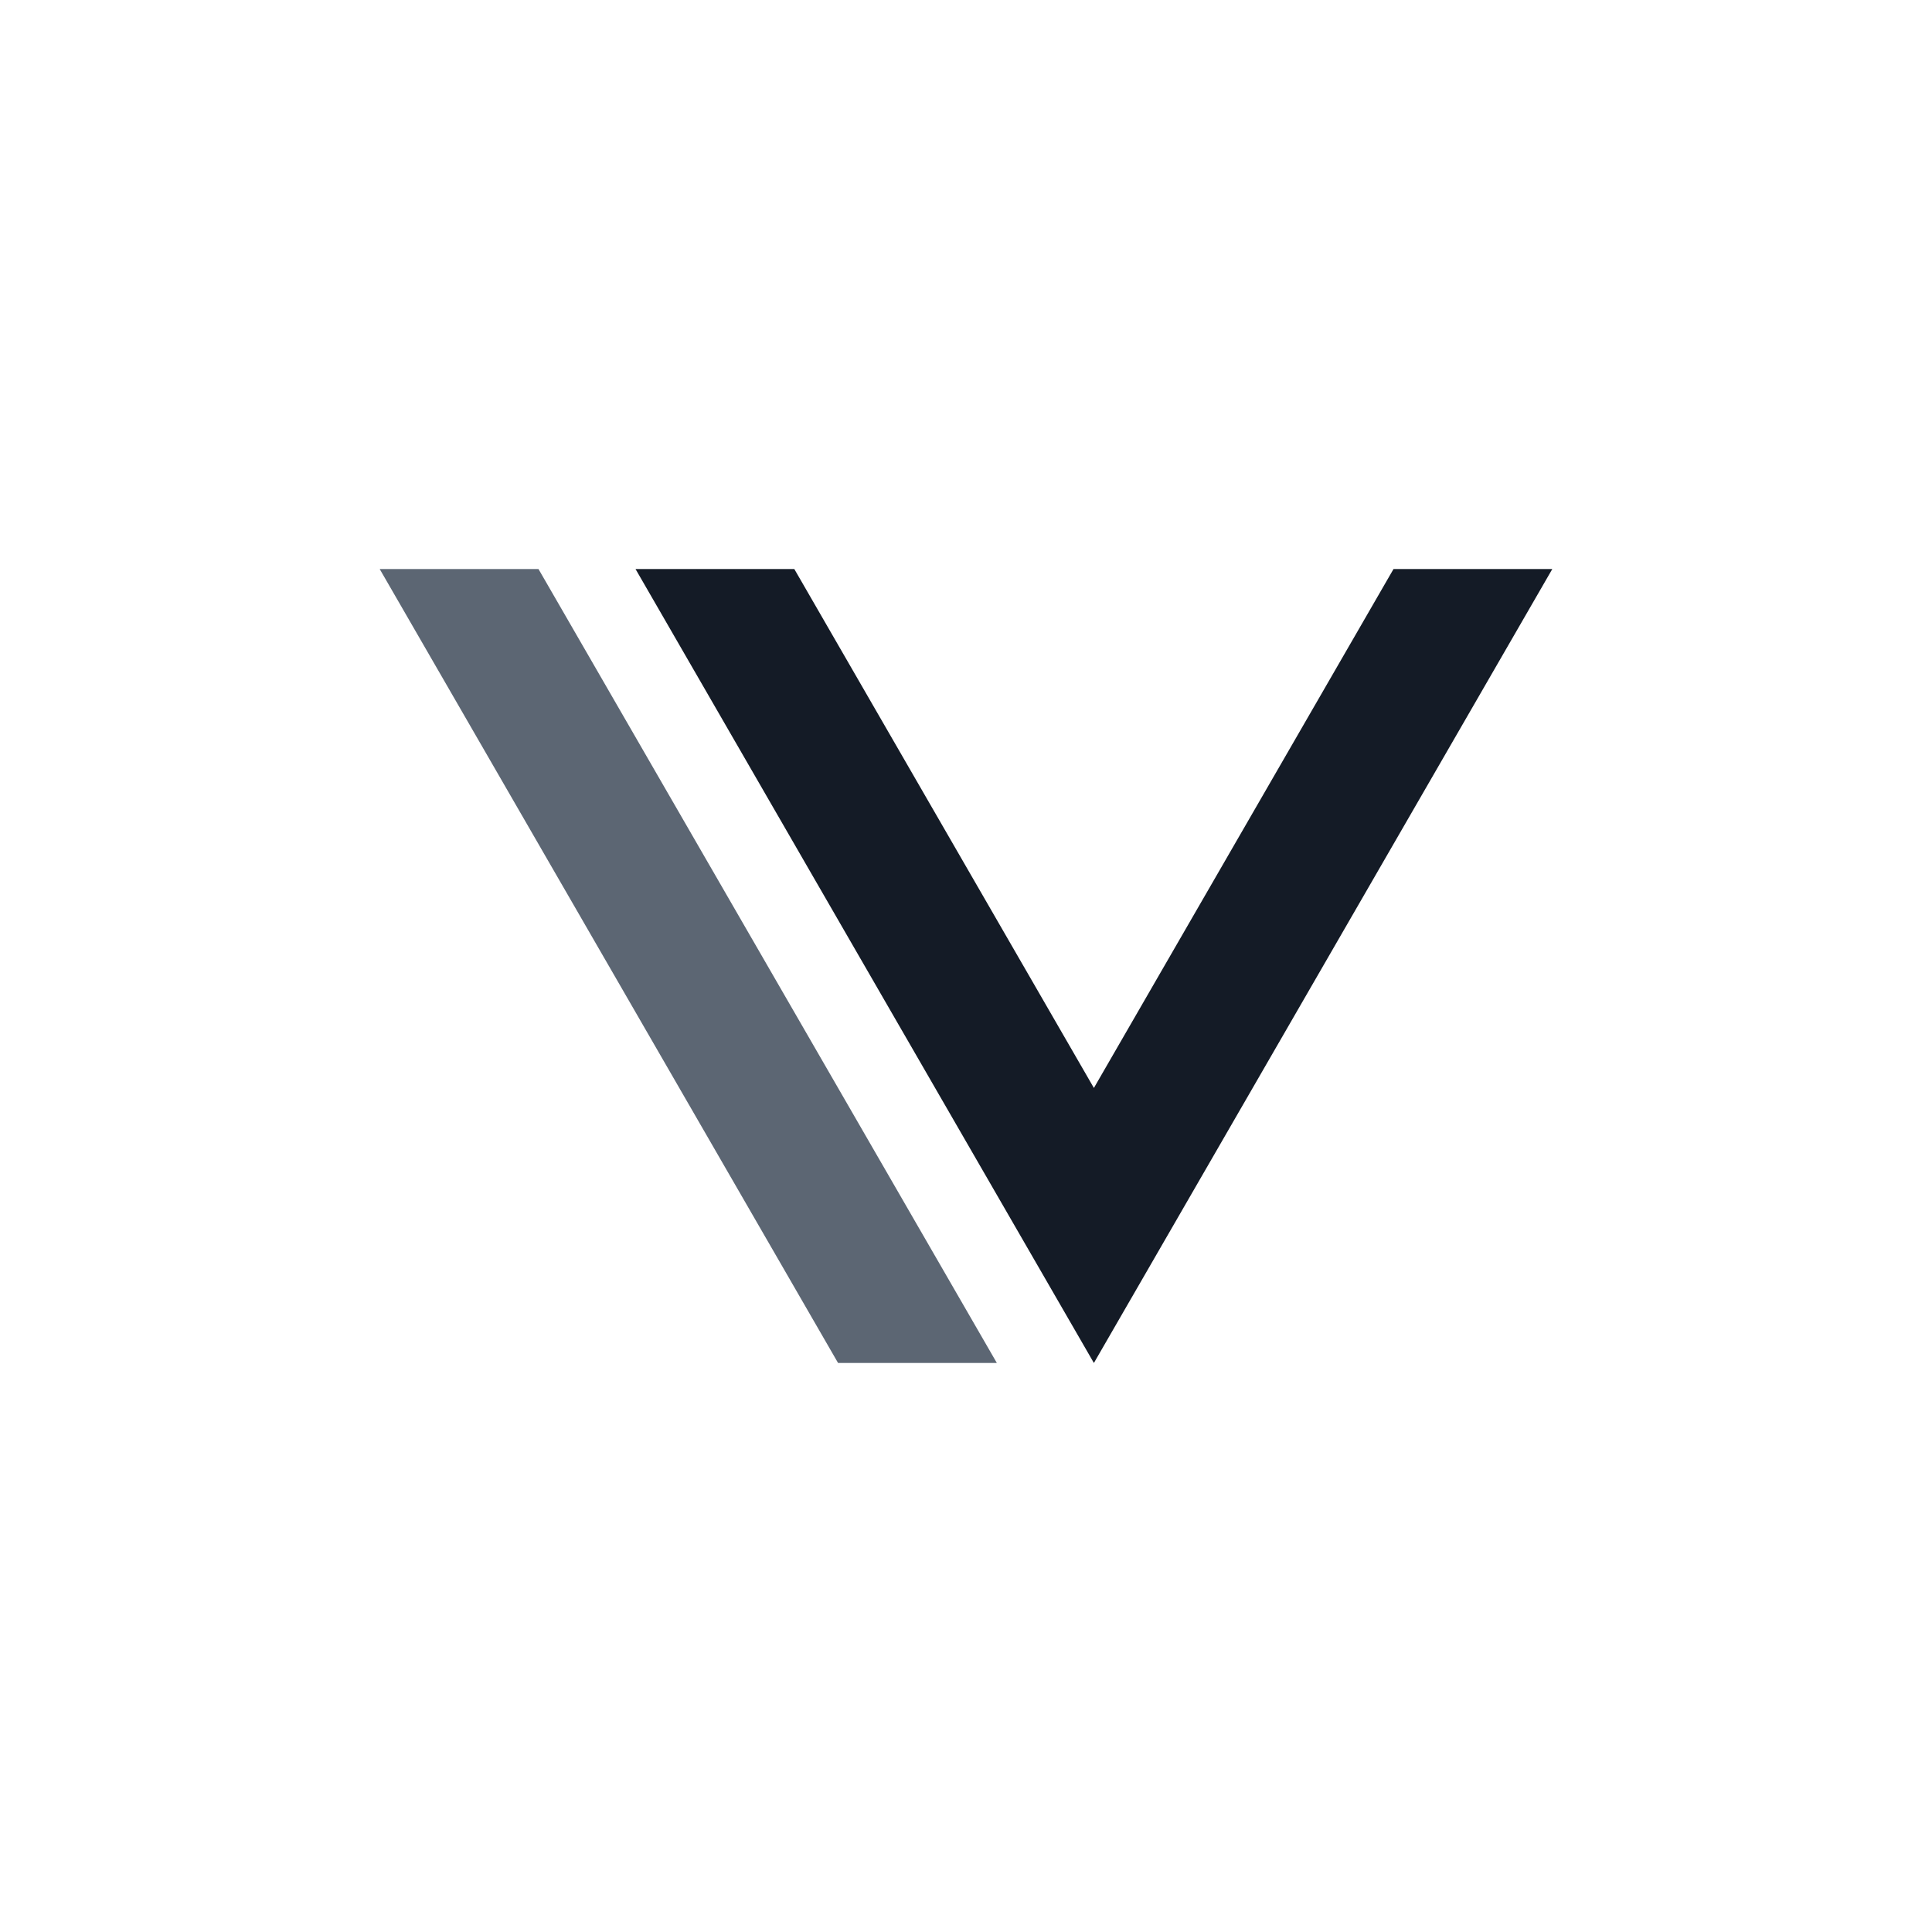
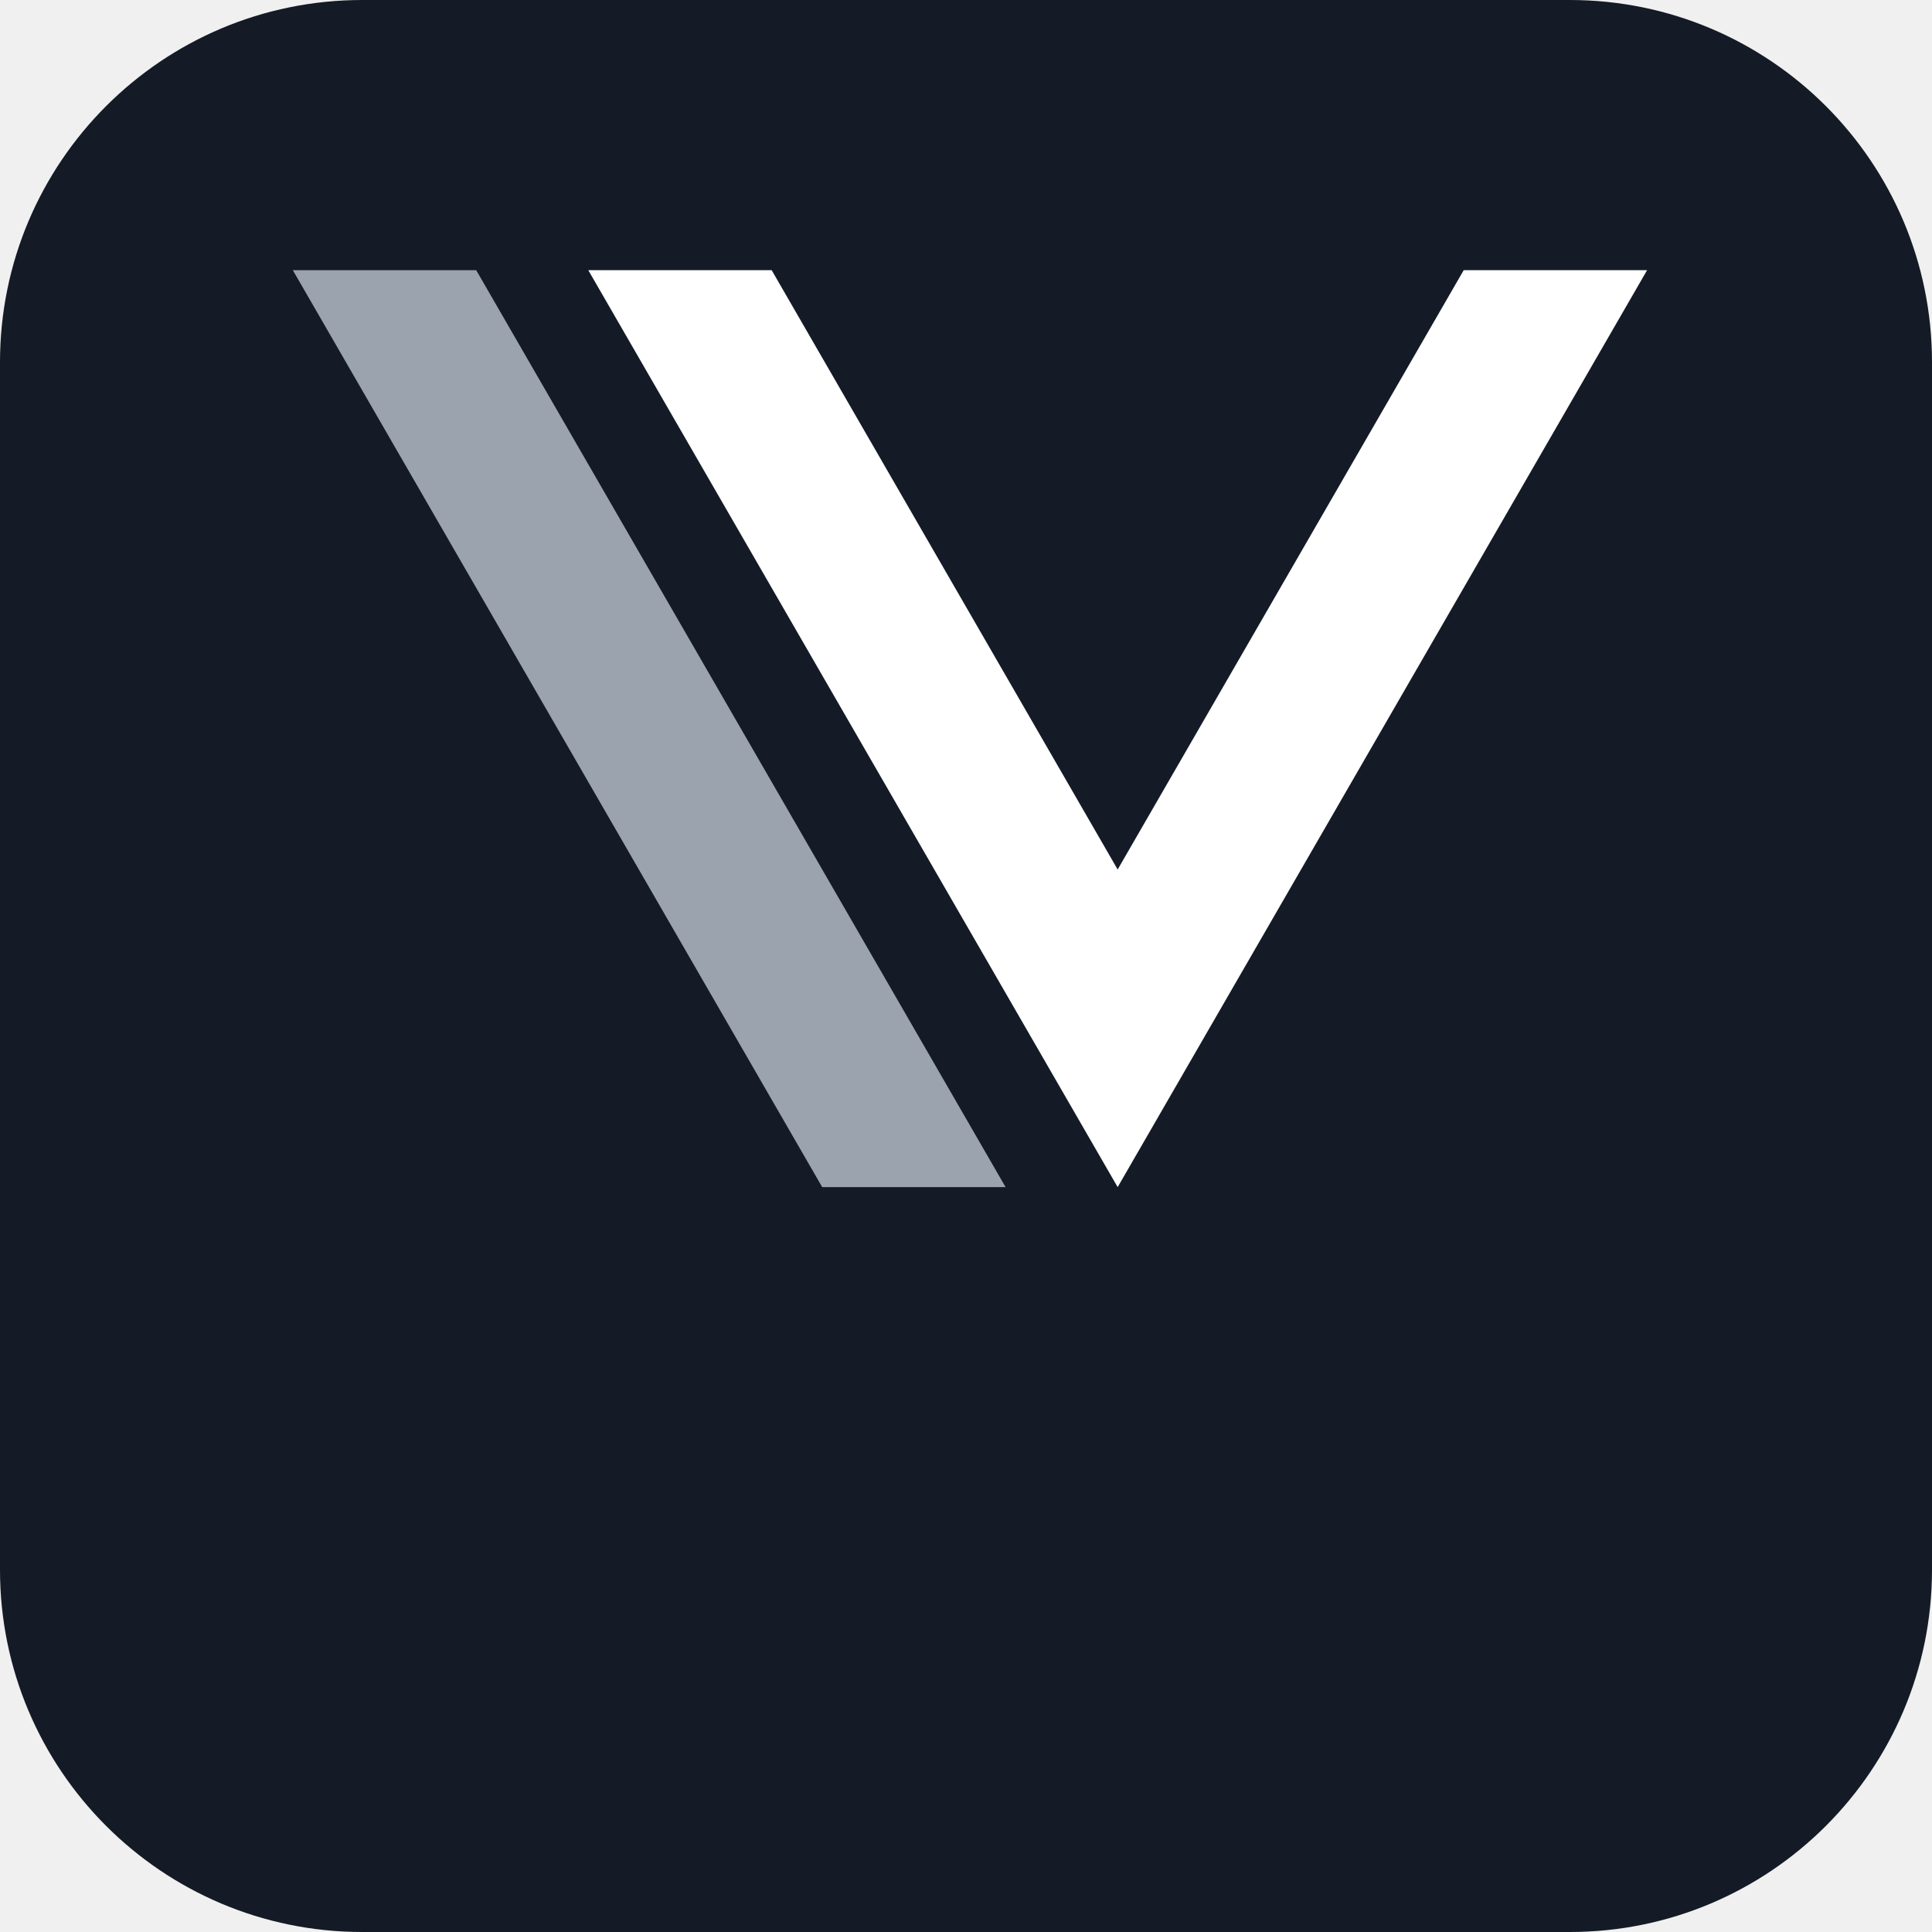
- <svg xmlns="http://www.w3.org/2000/svg" viewBox="0 0 32 32" fill="none" role="img" aria-label="Ivano">
-   <rect width="32" height="32" fill="#FFFFFF" />
-   <g transform="translate(5.12 8.256) scale(0.07305691)">
-     <polygon points="16.00,16.00 52.00,16.00 155.92,196.00 119.92,196.00" fill="#5C6673" />
-     <polygon points="74.00,16.00 110.00,16.00 177.92,133.65 245.85,16.00 281.85,16.00 177.92,196.00" fill="#141B26" />
+ <svg xmlns="http://www.w3.org/2000/svg" viewBox="0 0 512 512">
+   <rect width="512" height="512" rx="96" fill="#141B26" />
+   <g transform="translate(56,50) scale(1.35)">
+     <polygon points="16.00,16.00 52.00,16.00 155.92,196.00 119.92,196.00" fill="#9AA3AE" />
+     <polygon points="74.00,16.00 110.00,16.00 177.92,133.65 245.85,16.00 281.85,16.00 177.92,196.00" fill="#FFFFFF" />
  </g>
</svg>
